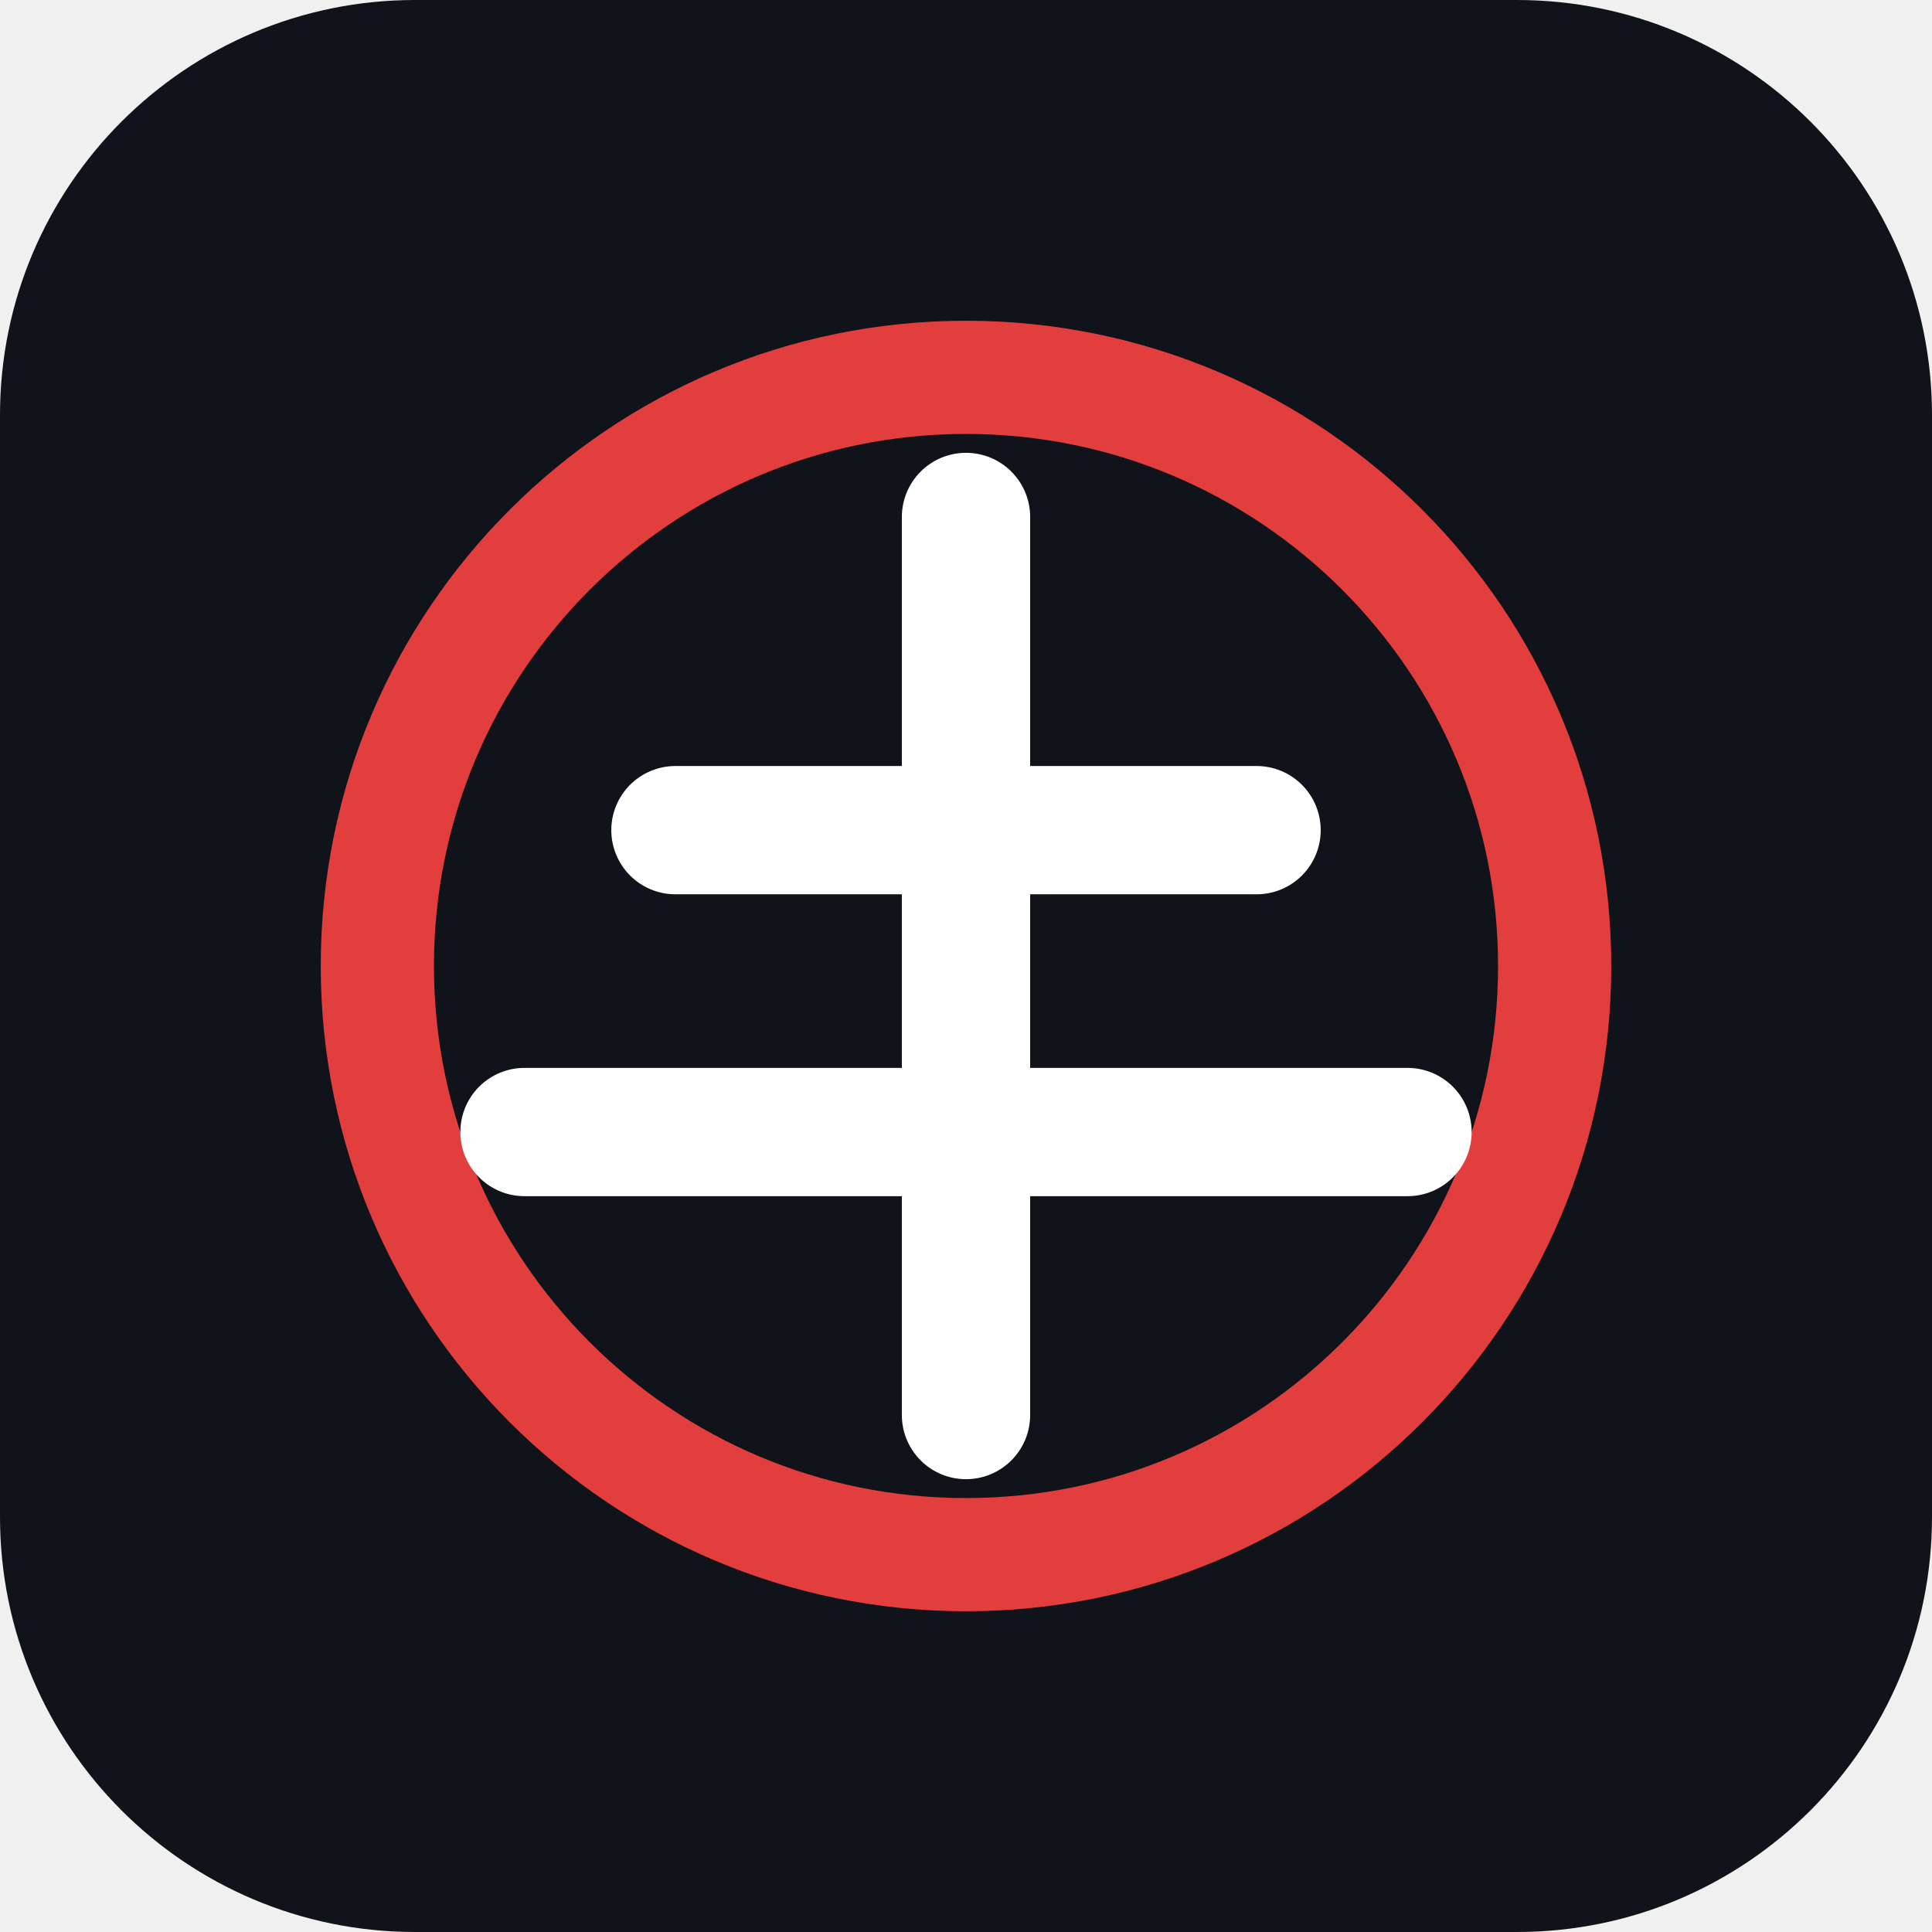
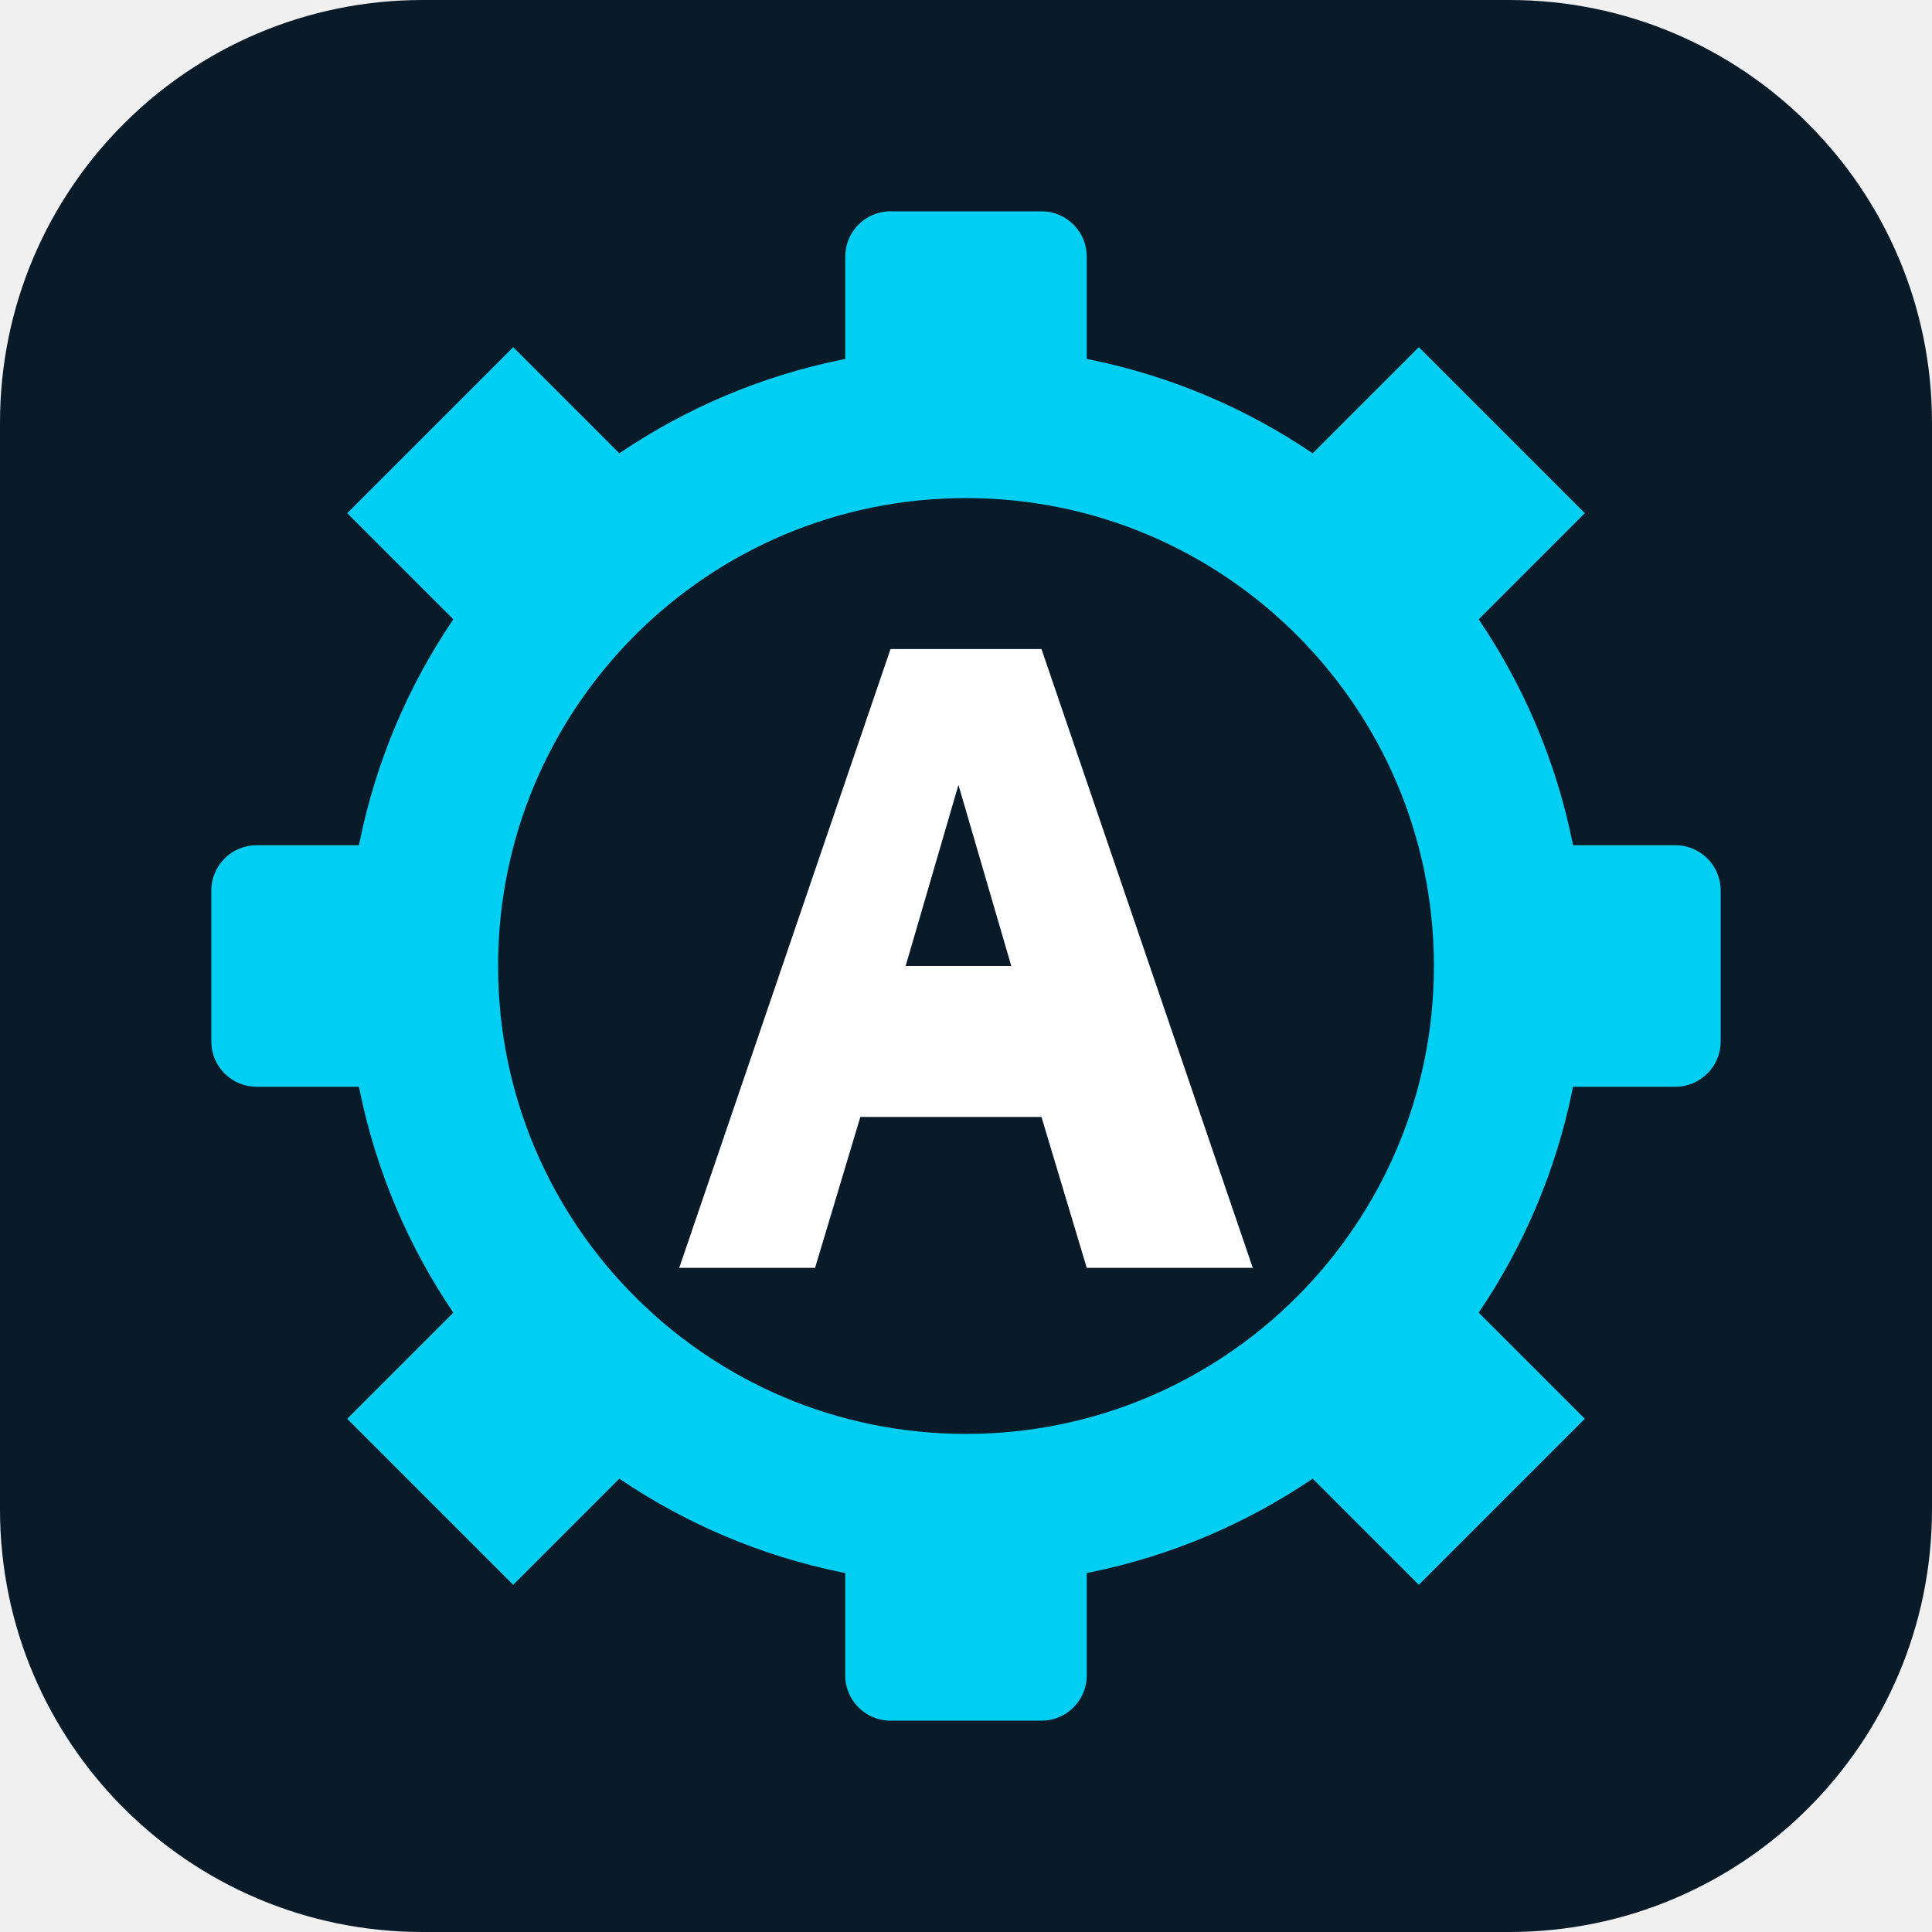
- <svg xmlns="http://www.w3.org/2000/svg" viewBox="0 0 512 512">
-   <rect width="512" height="512" rx="110" fill="#101319" />
-   <circle cx="256" cy="256" r="156" fill="none" stroke="#e23e3e" stroke-width="30" />
-   <path d="M139 300h234M179 220h154M256 137v238" stroke="white" stroke-width="34" stroke-linecap="round" />
+ <svg xmlns="http://www.w3.org/2000/svg" viewBox="0 0 128 128">
+   <rect width="128" height="128" rx="28" fill="#091b29" />
+   <g fill="#00cef2">
+     <rect x="56" y="14" width="16" height="22" rx="3" />
+     <rect x="56" y="92" width="16" height="22" rx="3" />
+     <rect x="14" y="56" width="22" height="16" rx="3" />
+     <rect x="92" y="56" width="22" height="16" rx="3" />
+     <path d="m23 34 11-11 16 16-11 11zm55 55 11-11 16 16-11 11zM78 39l16-16 11 11-16 16zM23 94l16-16 11 11-16 16z" />
+   </g>
+   <circle cx="64" cy="64" r="36" fill="#091b29" stroke="#00cef2" stroke-width="10" />
+   <path d="m45 84 14-41h10l14 41H72l-3-10H57l-3 10zm15-20h7l-3.5-12z" fill="white" />
</svg>
